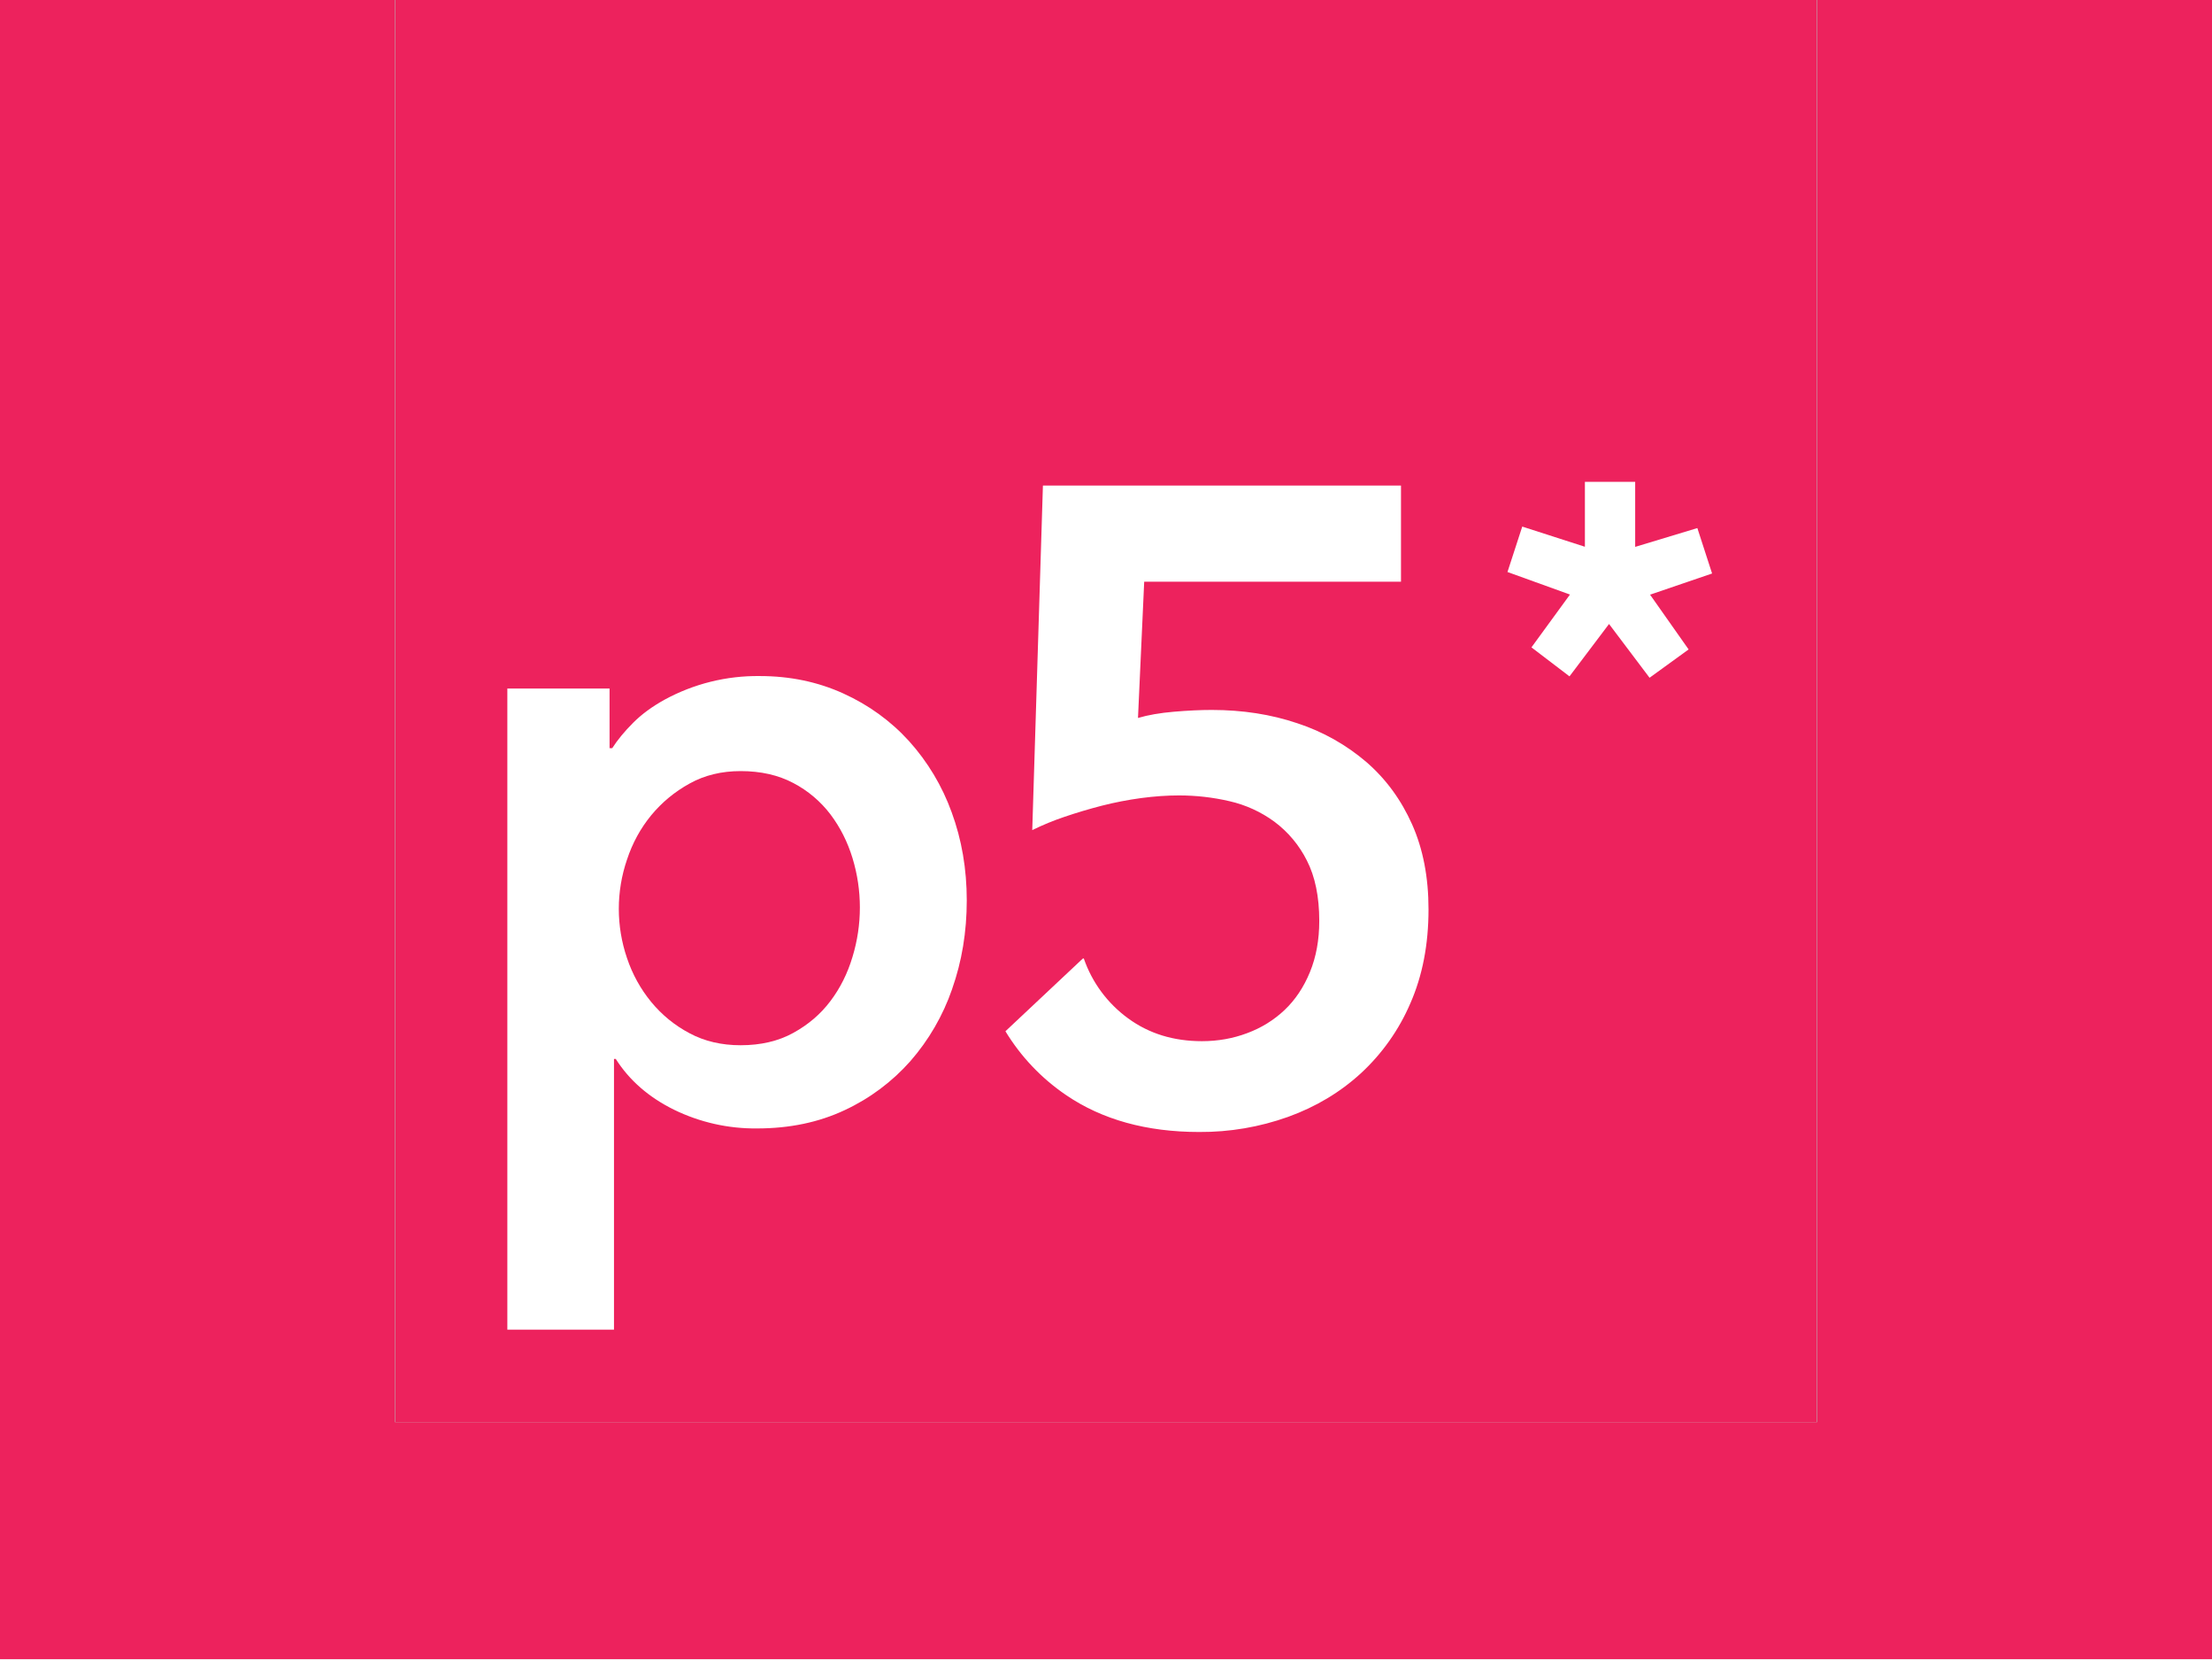
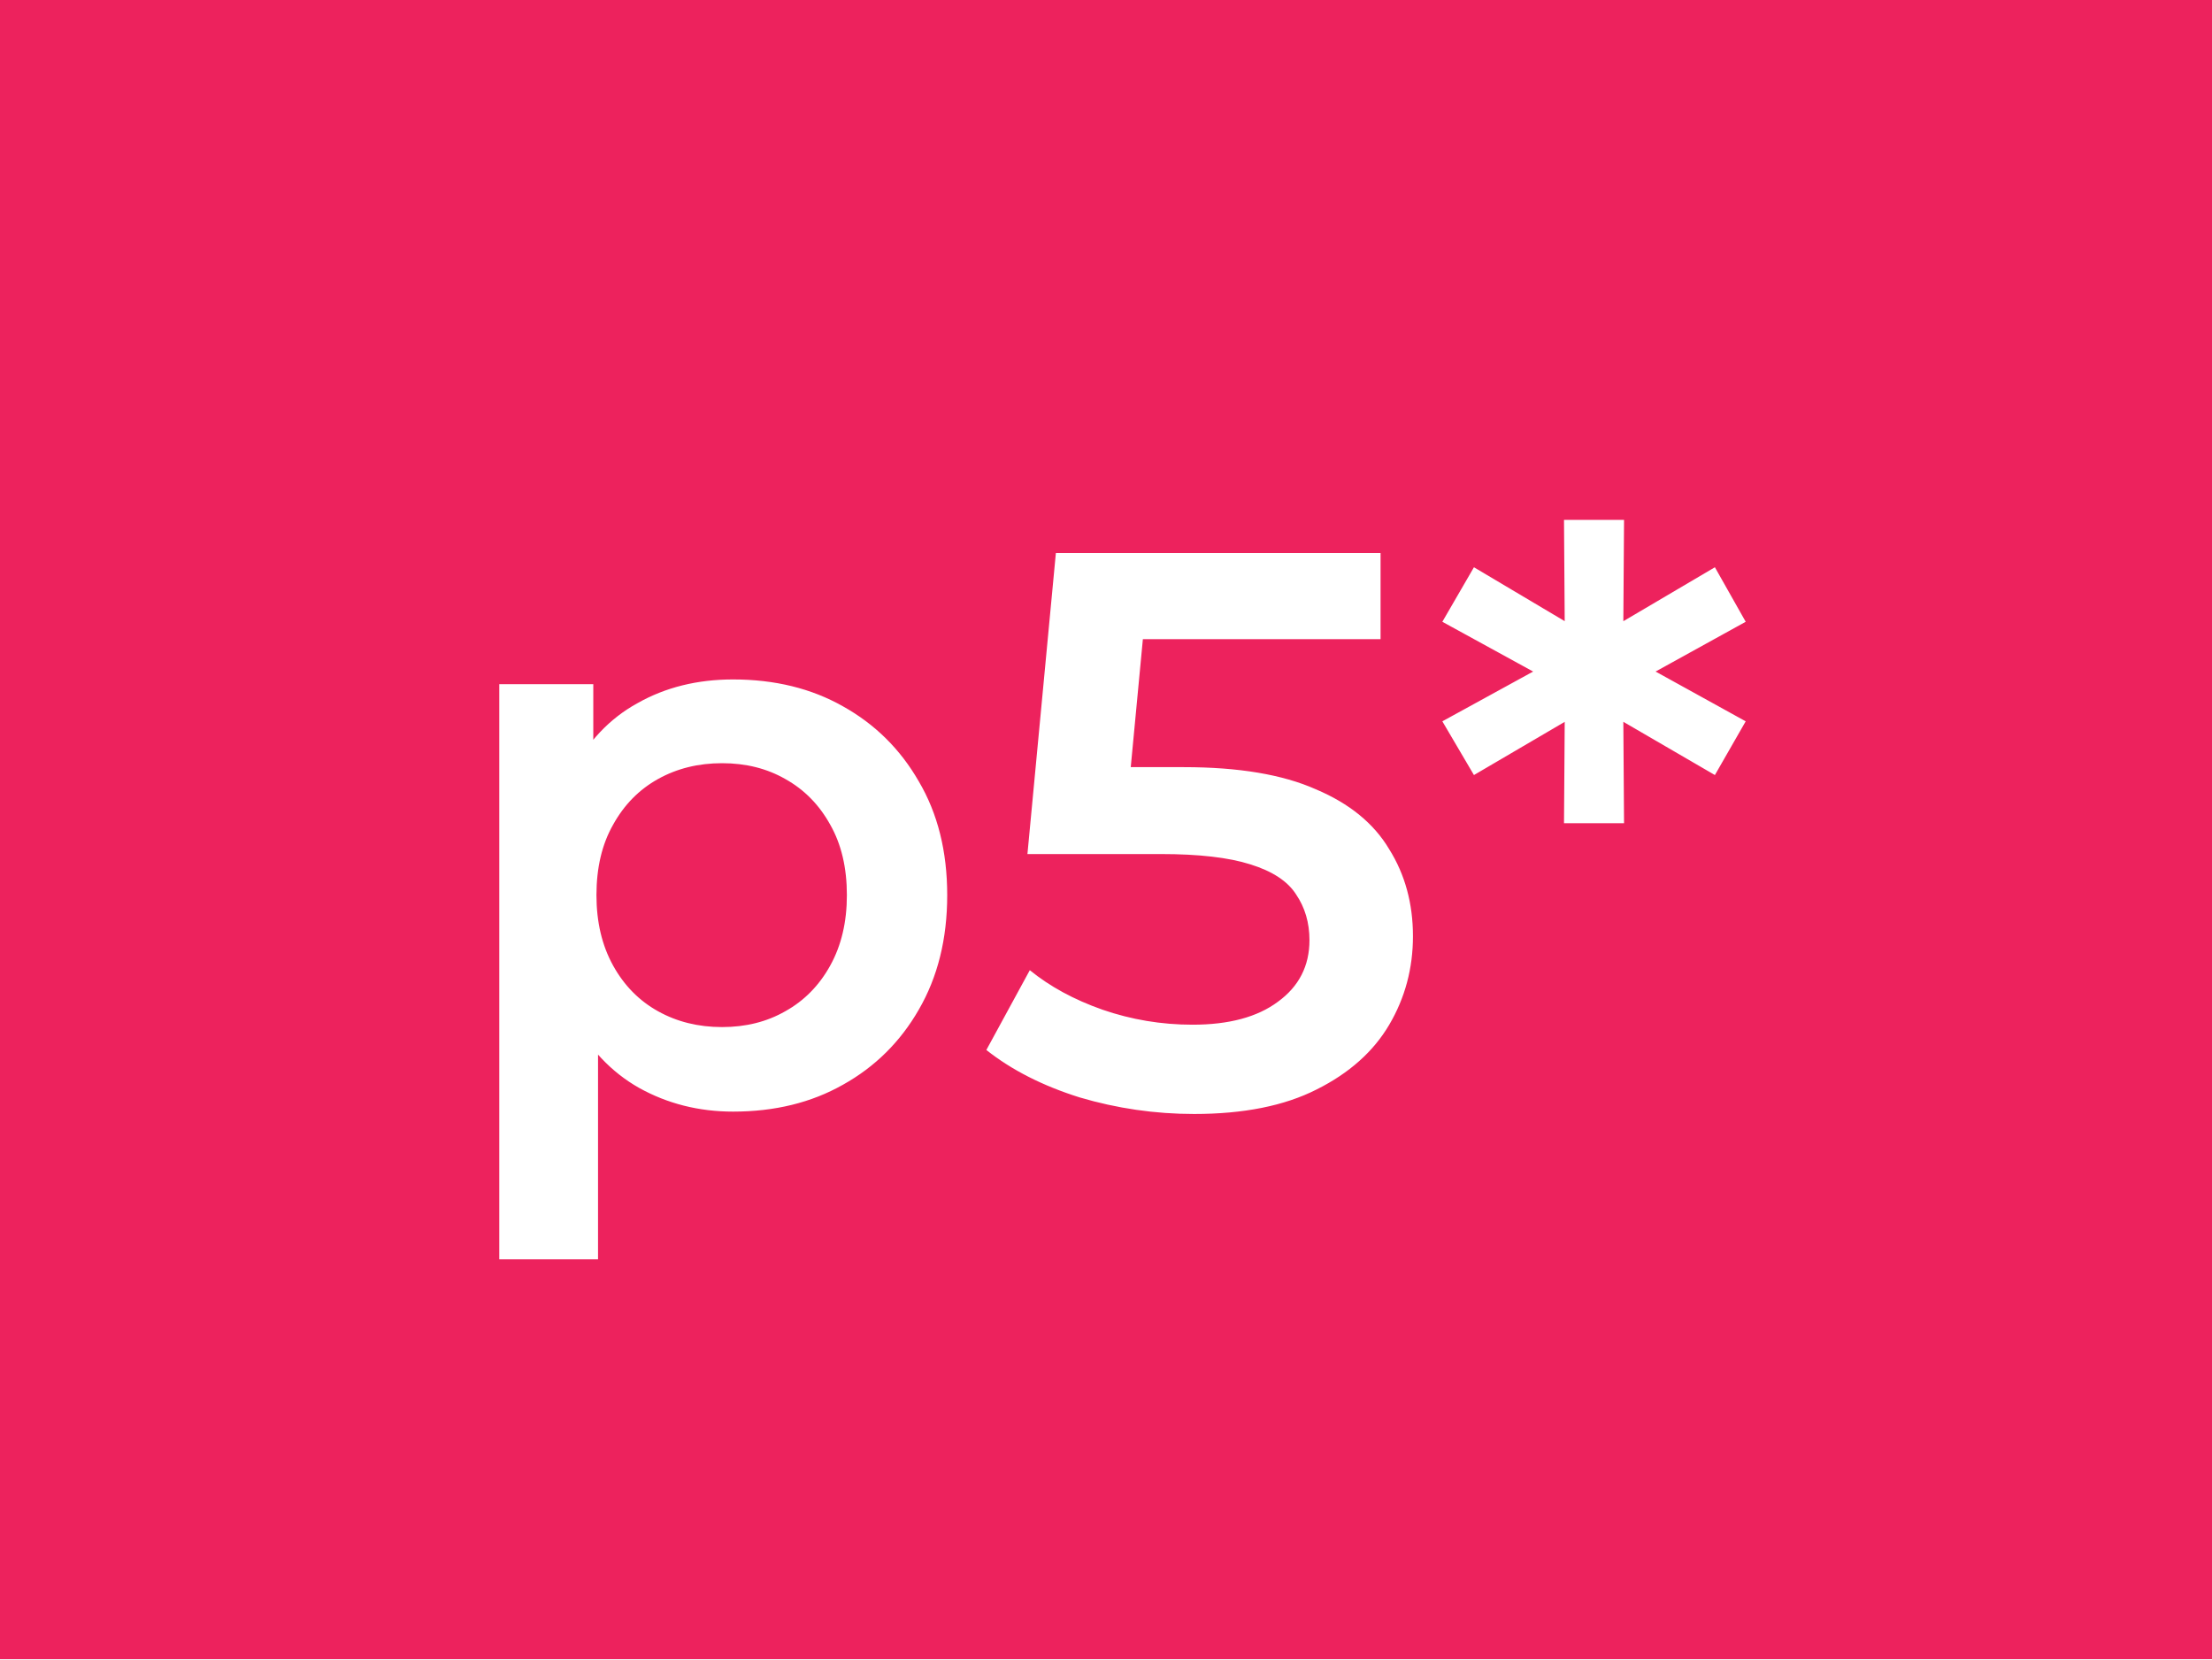
- <svg xmlns="http://www.w3.org/2000/svg" xmlns:xlink="http://www.w3.org/1999/xlink" width="56" height="42" viewBox="0 0 56 42">
-   <defs>
-     <path id="a" d="M0 0h36v36H0z" />
-     <path id="b" d="M0 0h36v36H0z" />
-   </defs>
-   <g fill="none" fill-rule="evenodd">
-     <path fill="#ED225D" d="M0 0h56v42H0z" />
-     <g transform="translate(10)">
-       <use fill="#FFF" xlink:href="#a" />
-       <path stroke="#979797" d="M.5.5h35v35H.5z" />
-     </g>
-     <path fill="#ED225D" d="M21.025 20.617a2.826 2.826 0 0 0-.941-.795c-.38-.201-.824-.302-1.334-.302-.481 0-.912.104-1.29.314-.38.209-.704.478-.974.805-.27.329-.474.702-.612 1.12a3.85 3.85 0 0 0 0 2.496c.138.411.342.78.612 1.109.27.328.594.593.974.794.378.202.809.302 1.29.302.51 0 .955-.104 1.334-.313.38-.209.693-.477.94-.806.248-.328.434-.701.559-1.12a4.283 4.283 0 0 0 0-2.497c-.125-.409-.31-.778-.558-1.107" />
-     <g transform="translate(10)">
-       <mask id="c" fill="#fff">
-         <use xlink:href="#b" />
-       </mask>
-       <path fill="#ED225D" d="M32.75 16.44l-.989.717-1.026-1.361-1.001 1.326-.963-.734.975-1.337-1.582-.571.374-1.15 1.586.511v-1.644h1.273v1.647l1.574-.476.373 1.15-1.57.536.975 1.385zm-7.045 8.959a5.208 5.208 0 0 1-1.25 1.769c-.524.481-1.139.85-1.844 1.105a6.559 6.559 0 0 1-2.25.383c-1.334 0-2.46-.312-3.374-.936a5.238 5.238 0 0 1-1.533-1.614l1.953-1.835.03-.01a3.14 3.14 0 0 0 1.125 1.52c.525.384 1.147.576 1.867.576.405 0 .787-.068 1.147-.204.36-.134.675-.33.945-.585.27-.256.484-.575.641-.958.158-.383.237-.815.237-1.296 0-.616-.106-1.127-.315-1.533a2.775 2.775 0 0 0-.821-.98 3.075 3.075 0 0 0-1.136-.519 5.634 5.634 0 0 0-1.282-.146c-.3 0-.619.022-.957.067-.337.046-.667.11-.99.192-.322.083-.637.177-.944.281a6.717 6.717 0 0 0-.821.338l.27-8.722h9.065v2.434h-6.501l-.157 3.449c.254-.075.558-.128.91-.158.353-.03.672-.045.957-.045.78 0 1.503.112 2.17.338a5.15 5.15 0 0 1 1.744.98c.495.429.88.955 1.158 1.578.278.624.416 1.341.416 2.153 0 .887-.153 1.679-.46 2.378zm-11.601-.36a5.504 5.504 0 0 1-1.058 1.825 5.08 5.08 0 0 1-1.664 1.24c-.653.307-1.392.462-2.216.462a4.678 4.678 0 0 1-2.103-.474c-.638-.315-1.13-.743-1.474-1.285h-.045v6.853h-2.7V17.43h2.588v1.51h.067c.135-.21.311-.424.529-.642.217-.218.484-.413.799-.587a4.908 4.908 0 0 1 2.407-.597c.764 0 1.469.147 2.114.44.645.293 1.2.695 1.665 1.206a5.465 5.465 0 0 1 1.08 1.803c.254.691.382 1.435.382 2.231 0 .797-.124 1.544-.371 2.243zM0 36.07h36V0H0v36.071z" mask="url(#c)" />
-     </g>
-   </g>
+ <svg xmlns="http://www.w3.org/2000/svg" width="56" height="42" viewBox="0 0 56 42">
+   <rect width="56" height="42" fill="#ED225D" />
+   <path d="M18.56 28.14C17.693 28.14 16.9 27.94 16.18 27.54C15.473 27.14 14.907 26.54 14.48 25.74C14.067 24.927 13.86 23.9 13.86 22.66C13.86 21.407 14.06 20.38 14.46 19.58C14.873 18.78 15.433 18.187 16.14 17.8C16.847 17.4 17.653 17.2 18.56 17.2C19.613 17.2 20.54 17.427 21.34 17.88C22.153 18.333 22.793 18.967 23.26 19.78C23.74 20.593 23.98 21.553 23.98 22.66C23.98 23.767 23.74 24.733 23.26 25.56C22.793 26.373 22.153 27.007 21.34 27.46C20.54 27.913 19.613 28.14 18.56 28.14ZM12.64 31.88V17.32H15.02V19.84L14.94 22.68L15.14 25.52V31.88H12.64ZM18.28 26C18.88 26 19.413 25.867 19.88 25.6C20.36 25.333 20.74 24.947 21.02 24.44C21.3 23.933 21.44 23.34 21.44 22.66C21.44 21.967 21.3 21.373 21.02 20.88C20.74 20.373 20.36 19.987 19.88 19.72C19.413 19.453 18.88 19.32 18.28 19.32C17.68 19.32 17.14 19.453 16.66 19.72C16.18 19.987 15.8 20.373 15.52 20.88C15.24 21.373 15.1 21.967 15.1 22.66C15.1 23.34 15.24 23.933 15.52 24.44C15.8 24.947 16.18 25.333 16.66 25.6C17.14 25.867 17.68 26 18.28 26ZM30.231 28.2C29.244 28.2 28.278 28.06 27.331 27.78C26.398 27.487 25.611 27.087 24.971 26.58L26.071 24.56C26.578 24.973 27.191 25.307 27.911 25.56C28.644 25.813 29.404 25.94 30.191 25.94C31.111 25.94 31.831 25.747 32.351 25.36C32.884 24.973 33.151 24.453 33.151 23.8C33.151 23.36 33.038 22.973 32.811 22.64C32.598 22.307 32.211 22.053 31.651 21.88C31.104 21.707 30.351 21.62 29.391 21.62H26.011L26.731 14H34.951V16.18H27.691L29.051 14.94L28.511 20.64L27.151 19.42H29.971C31.358 19.42 32.471 19.607 33.311 19.98C34.164 20.34 34.784 20.847 35.171 21.5C35.571 22.14 35.771 22.873 35.771 23.7C35.771 24.513 35.571 25.26 35.171 25.94C34.771 26.62 34.158 27.167 33.331 27.58C32.518 27.993 31.484 28.2 30.231 28.2ZM44.195 15.74L41.515 17.22V16.78L44.195 18.26L43.415 19.62L40.835 18.12L41.095 17.98L41.115 20.84H39.595L39.615 17.98L39.875 18.12L37.315 19.62L36.515 18.26L39.215 16.78V17.22L36.515 15.74L37.315 14.36L39.875 15.88L39.615 16.04L39.595 13.16H41.115L41.095 16.04L40.835 15.88L43.415 14.36L44.195 15.74Z" fill="#FFFFFF" />
</svg>
